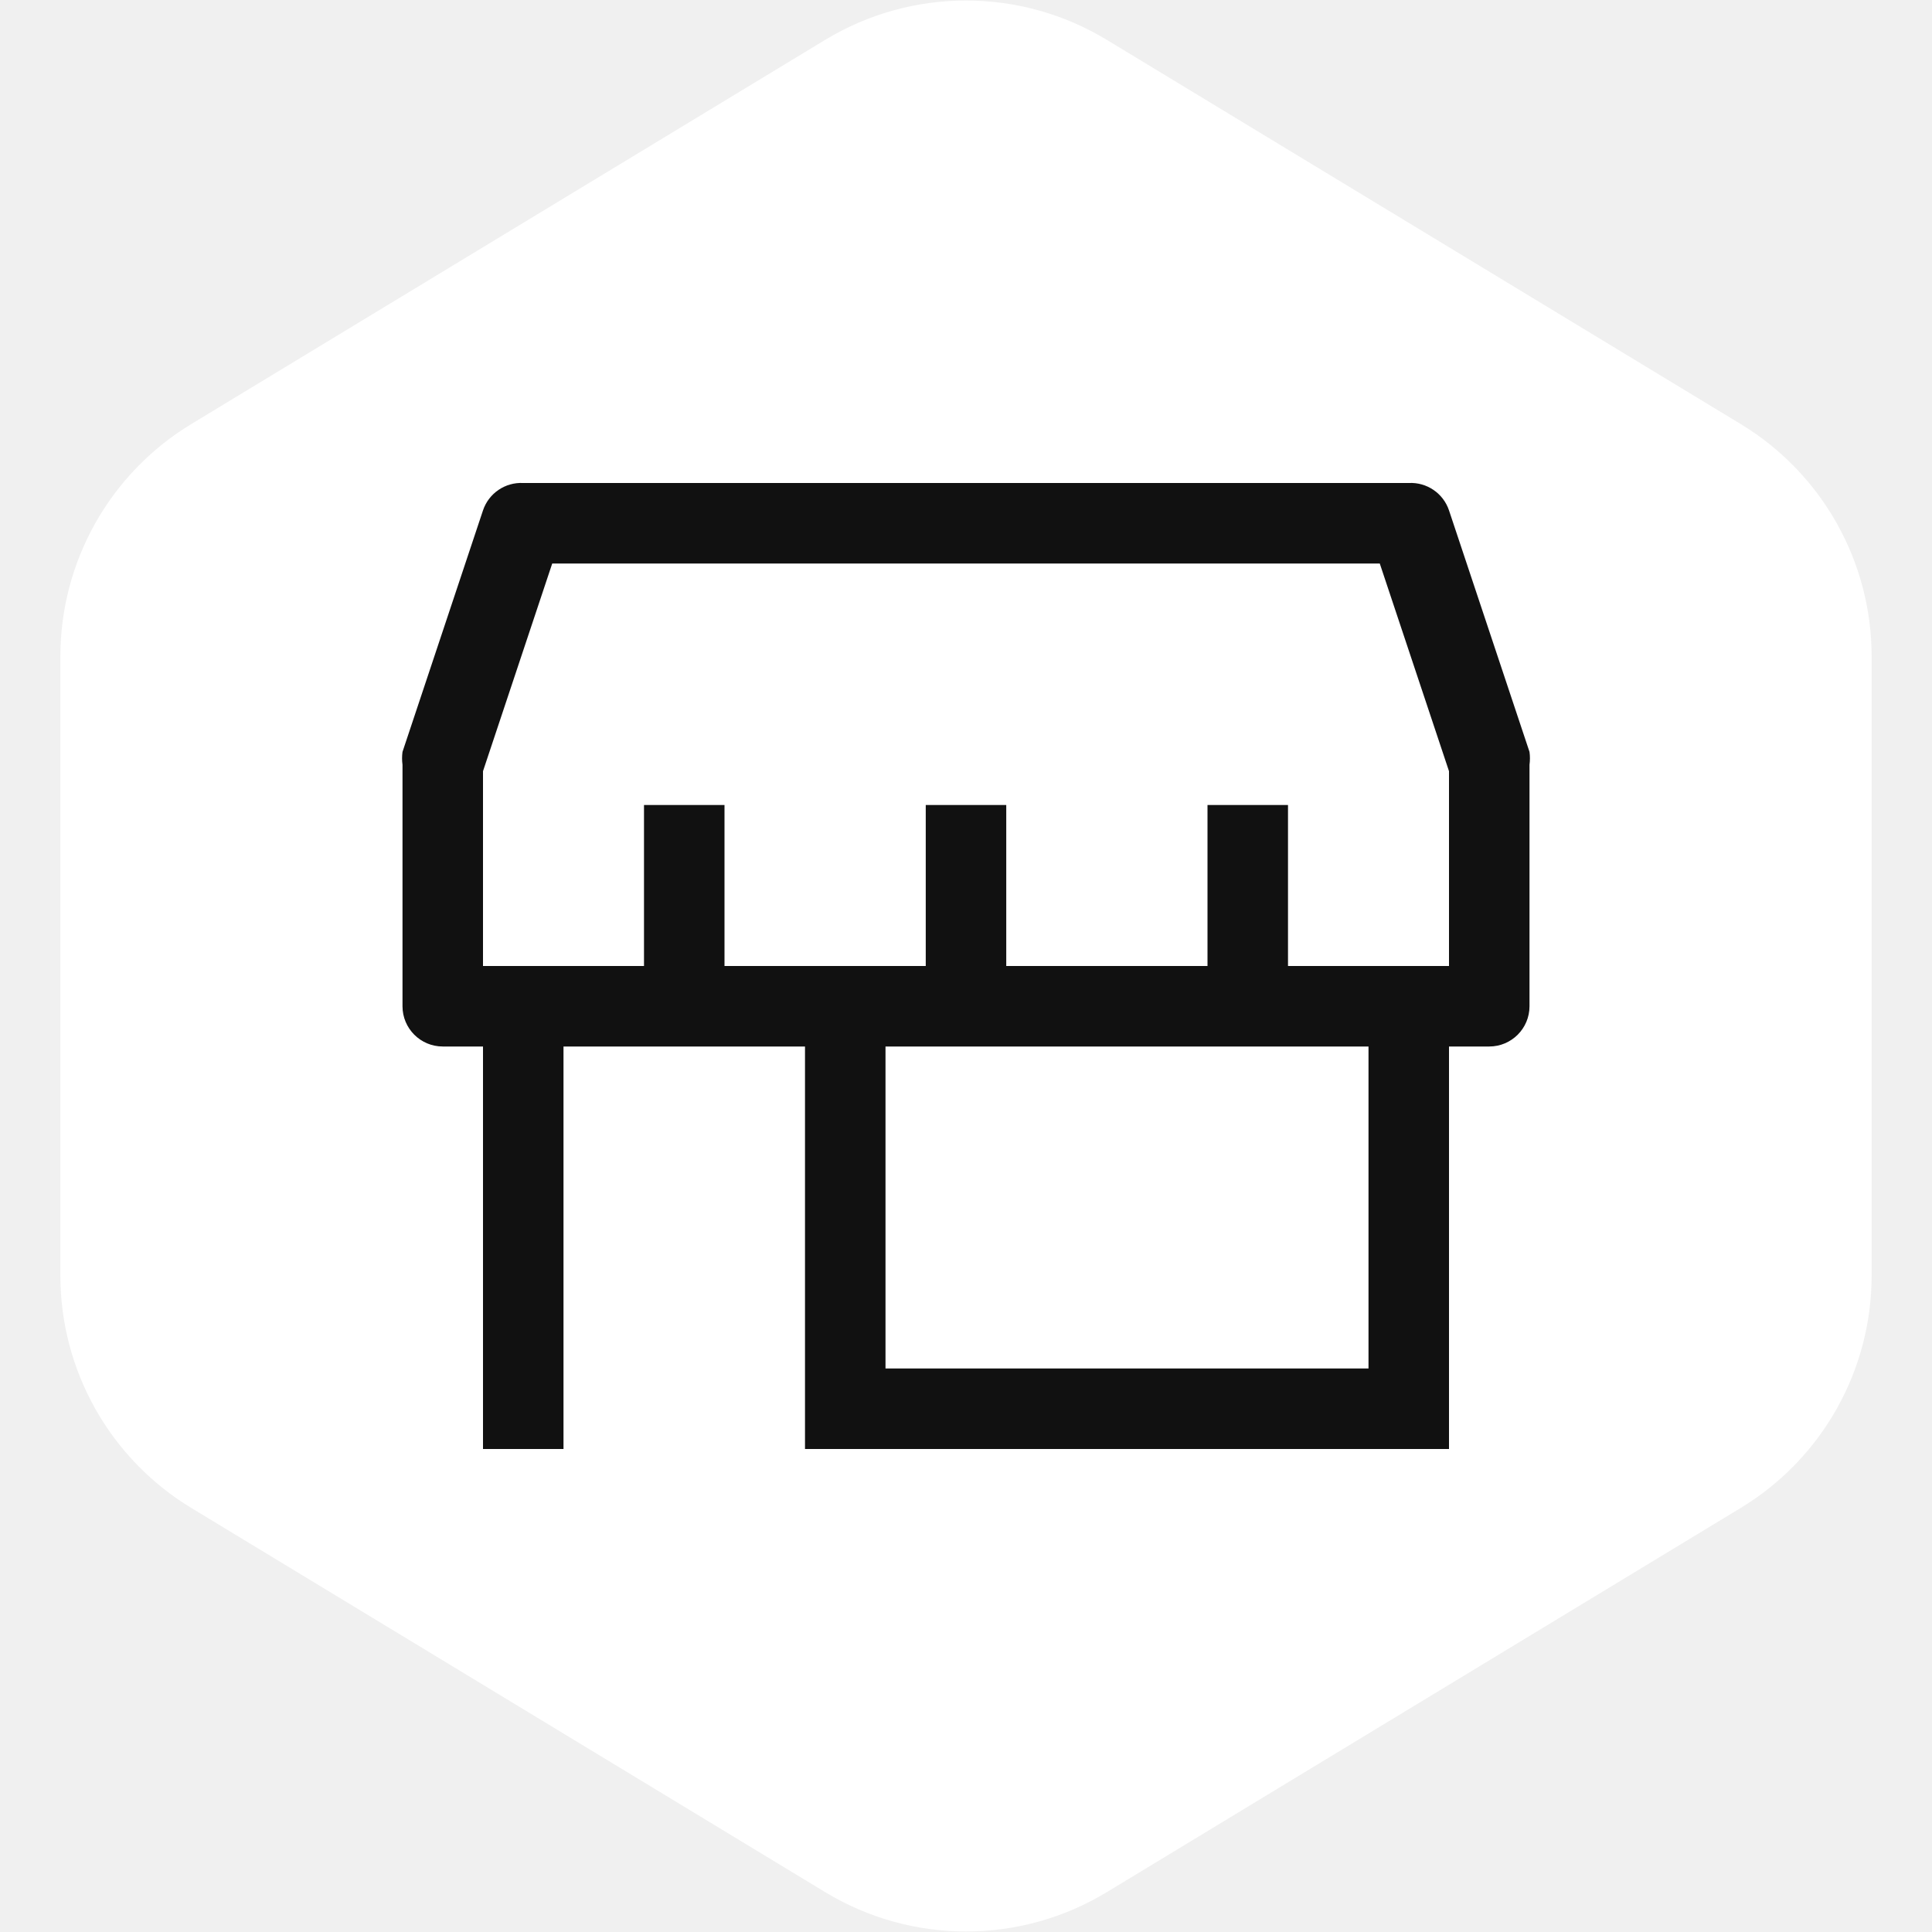
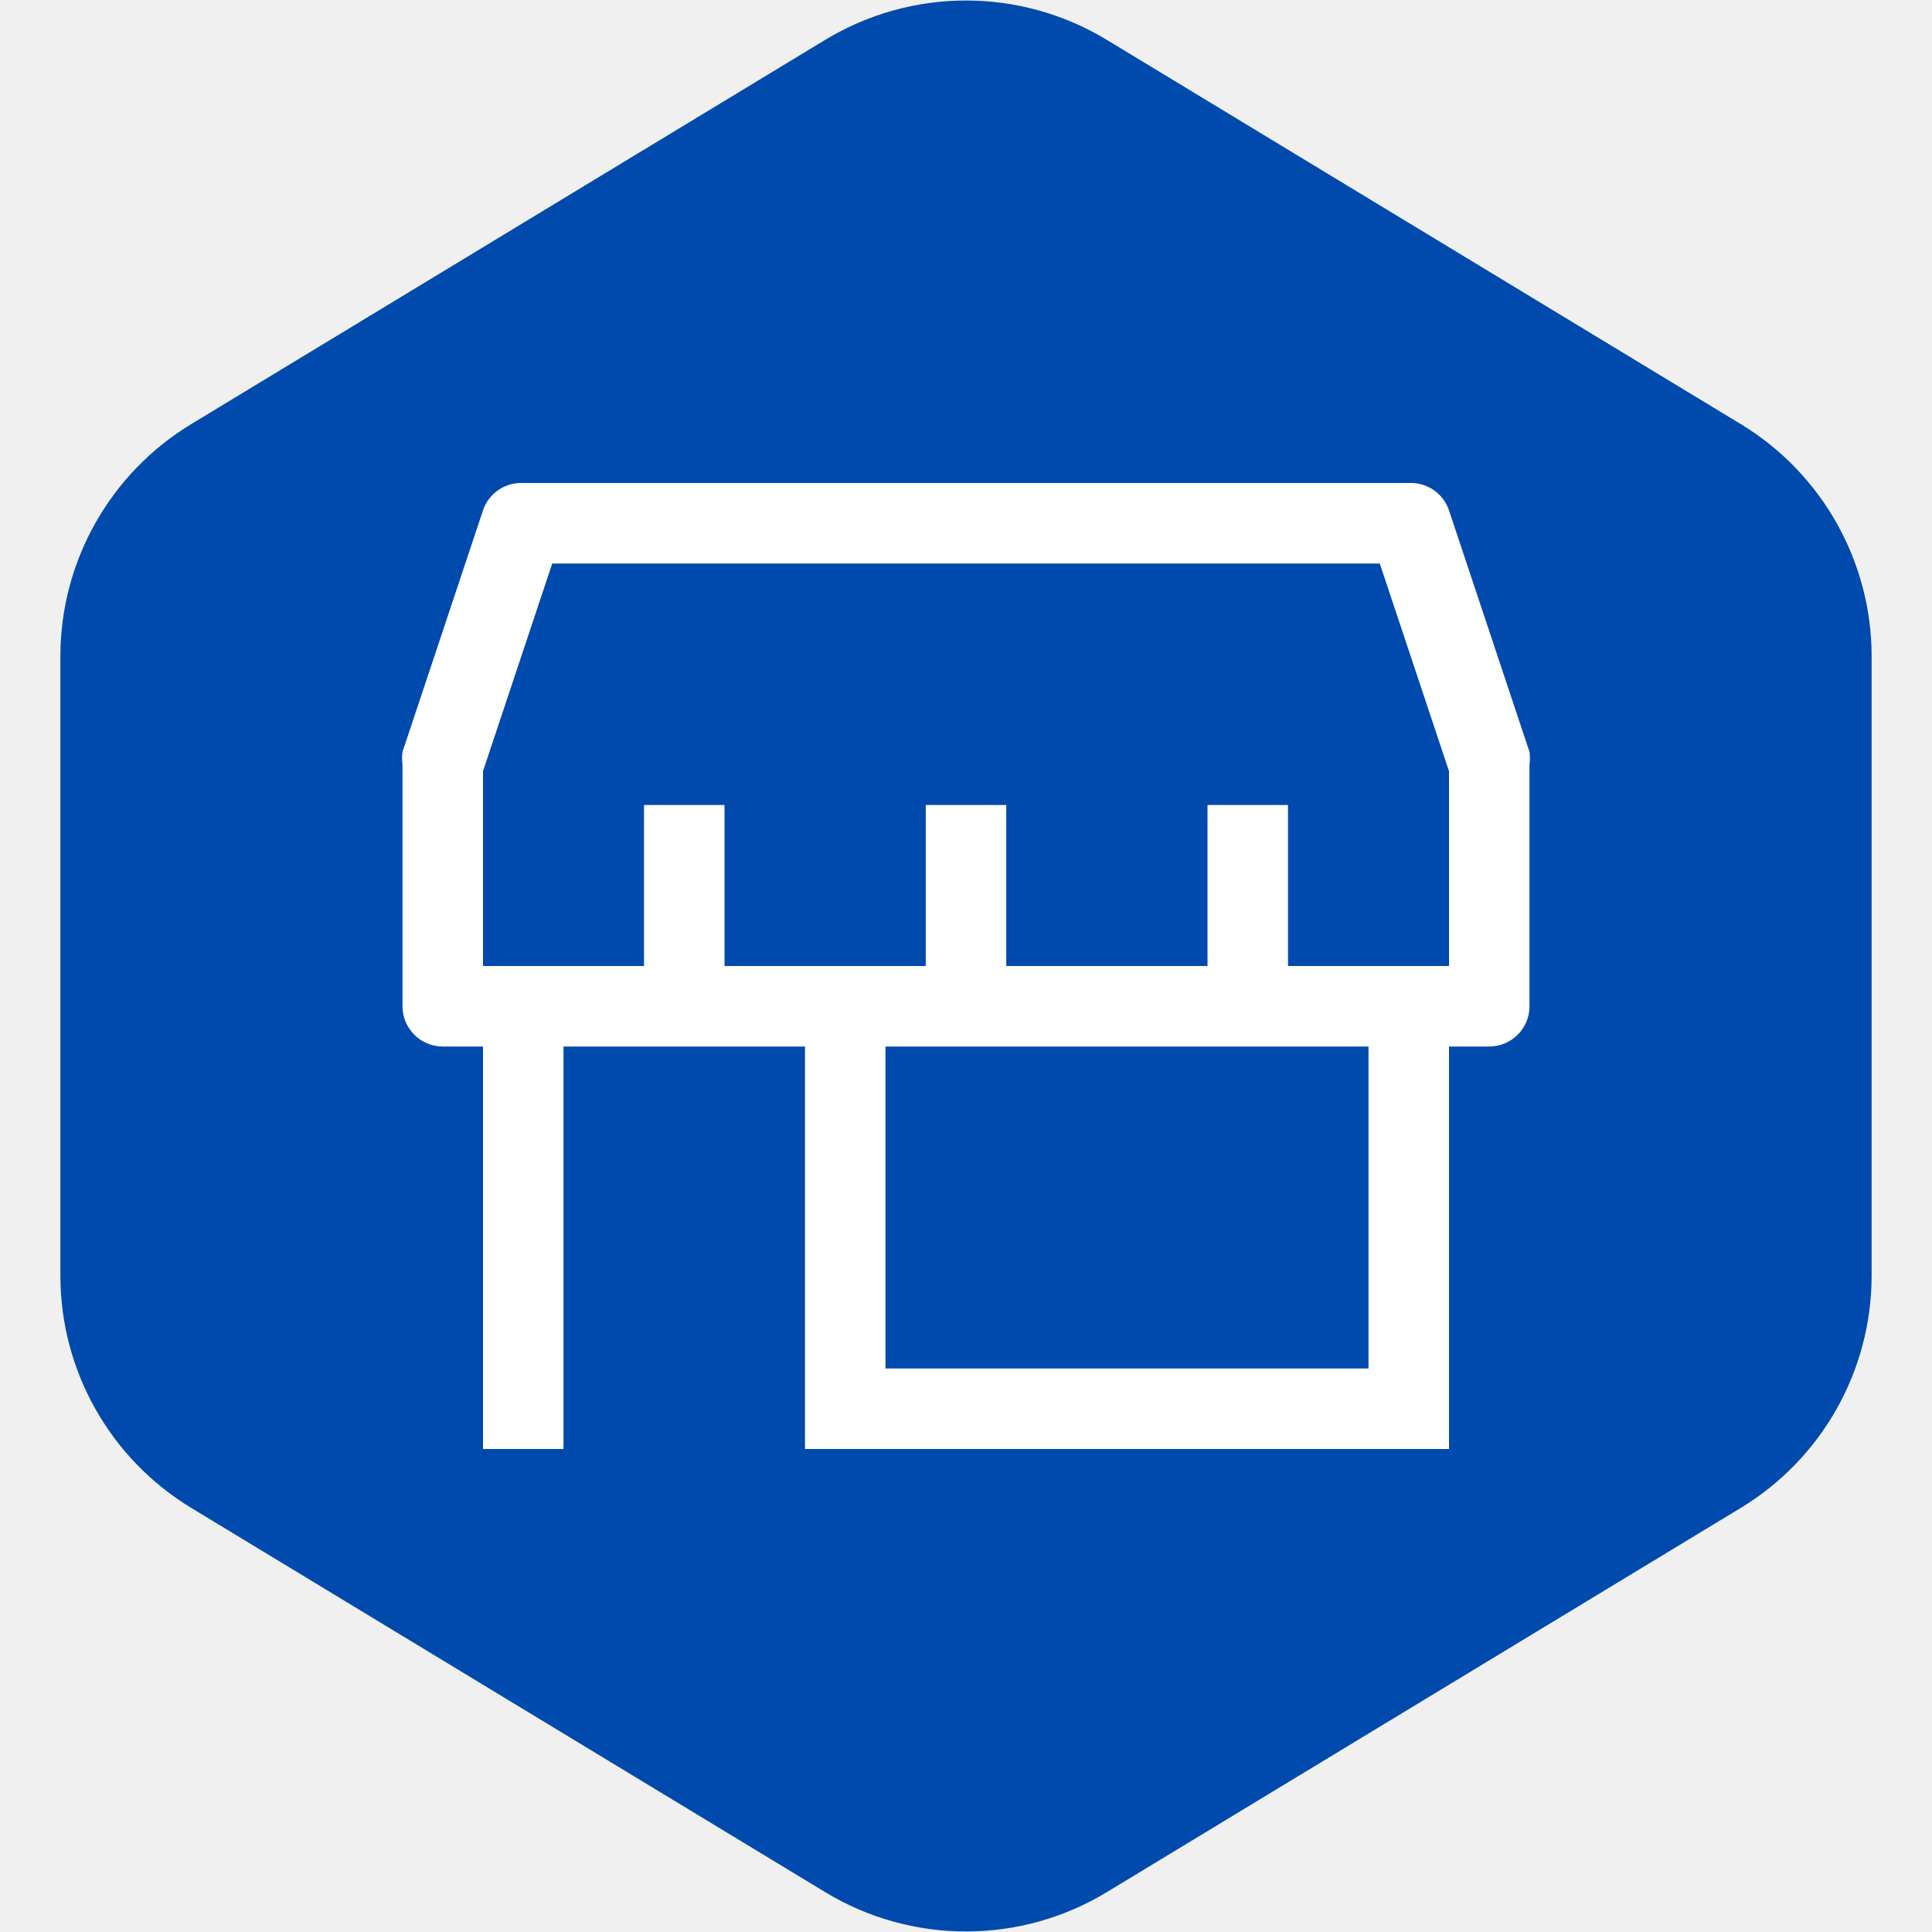
- <svg xmlns="http://www.w3.org/2000/svg" fill="#111" width="800px" height="800px" viewBox="-8 -8 48.00 48.00" id="icon" stroke="#ffffff" stroke-width="0">
+ <svg xmlns="http://www.w3.org/2000/svg" fill="#fff" width="800px" height="800px" viewBox="-8 -8 48.00 48.00" id="icon" stroke="#fff" stroke-width="0">
  <g id="SVGRepo_bgCarrier" stroke-width="0" transform="translate(0,0), scale(1)">
-     <path transform="translate(-8, -8), scale(3)" fill="#fff" d="M9.166.33a2.25 2.25 0 00-2.332 0l-5.25 3.182A2.25 2.25 0 00.5 5.436v5.128a2.25 2.25 0 001.084 1.924l5.25 3.182a2.25 2.25 0 002.332 0l5.25-3.182a2.25 2.25 0 001.084-1.924V5.436a2.25 2.25 0 00-1.084-1.924L9.166.33z" strokewidth="0" />
+     <path transform="translate(-8, -8), scale(3)" fill="#004AAD" d="M9.166.33a2.25 2.25 0 00-2.332 0l-5.25 3.182A2.25 2.25 0 00.5 5.436v5.128a2.25 2.25 0 001.084 1.924l5.25 3.182a2.25 2.25 0 002.332 0l5.25-3.182a2.25 2.25 0 001.084-1.924V5.436a2.25 2.25 0 00-1.084-1.924L9.166.33z" strokewidth="0" />
  </g>
  <g id="SVGRepo_tracerCarrier" stroke-linecap="round" stroke-linejoin="round" stroke="#CCCCCC" stroke-width="0.192" />
  <g id="SVGRepo_iconCarrier">
    <defs>
      <style>.cls-1{fill:none;}</style>
    </defs>
    <path d="M30,10.68l-2-6A1,1,0,0,0,27,4H5a1,1,0,0,0-1,.68l-2,6A1.19,1.19,0,0,0,2,11v6a1,1,0,0,0,1,1H4V28H6V18h6V28H28V18h1a1,1,0,0,0,1-1V11A1.19,1.19,0,0,0,30,10.68ZM26,26H14V18H26Zm2-10H24V12H22v4H17V12H15v4H10V12H8v4H4V11.16L5.72,6H26.28L28,11.16Z" transform="translate(0)" />
    <rect id="_Transparent_Rectangle_" data-name="&lt;Transparent Rectangle&gt;" class="cls-1" width="32" height="32" />
  </g>
</svg>
